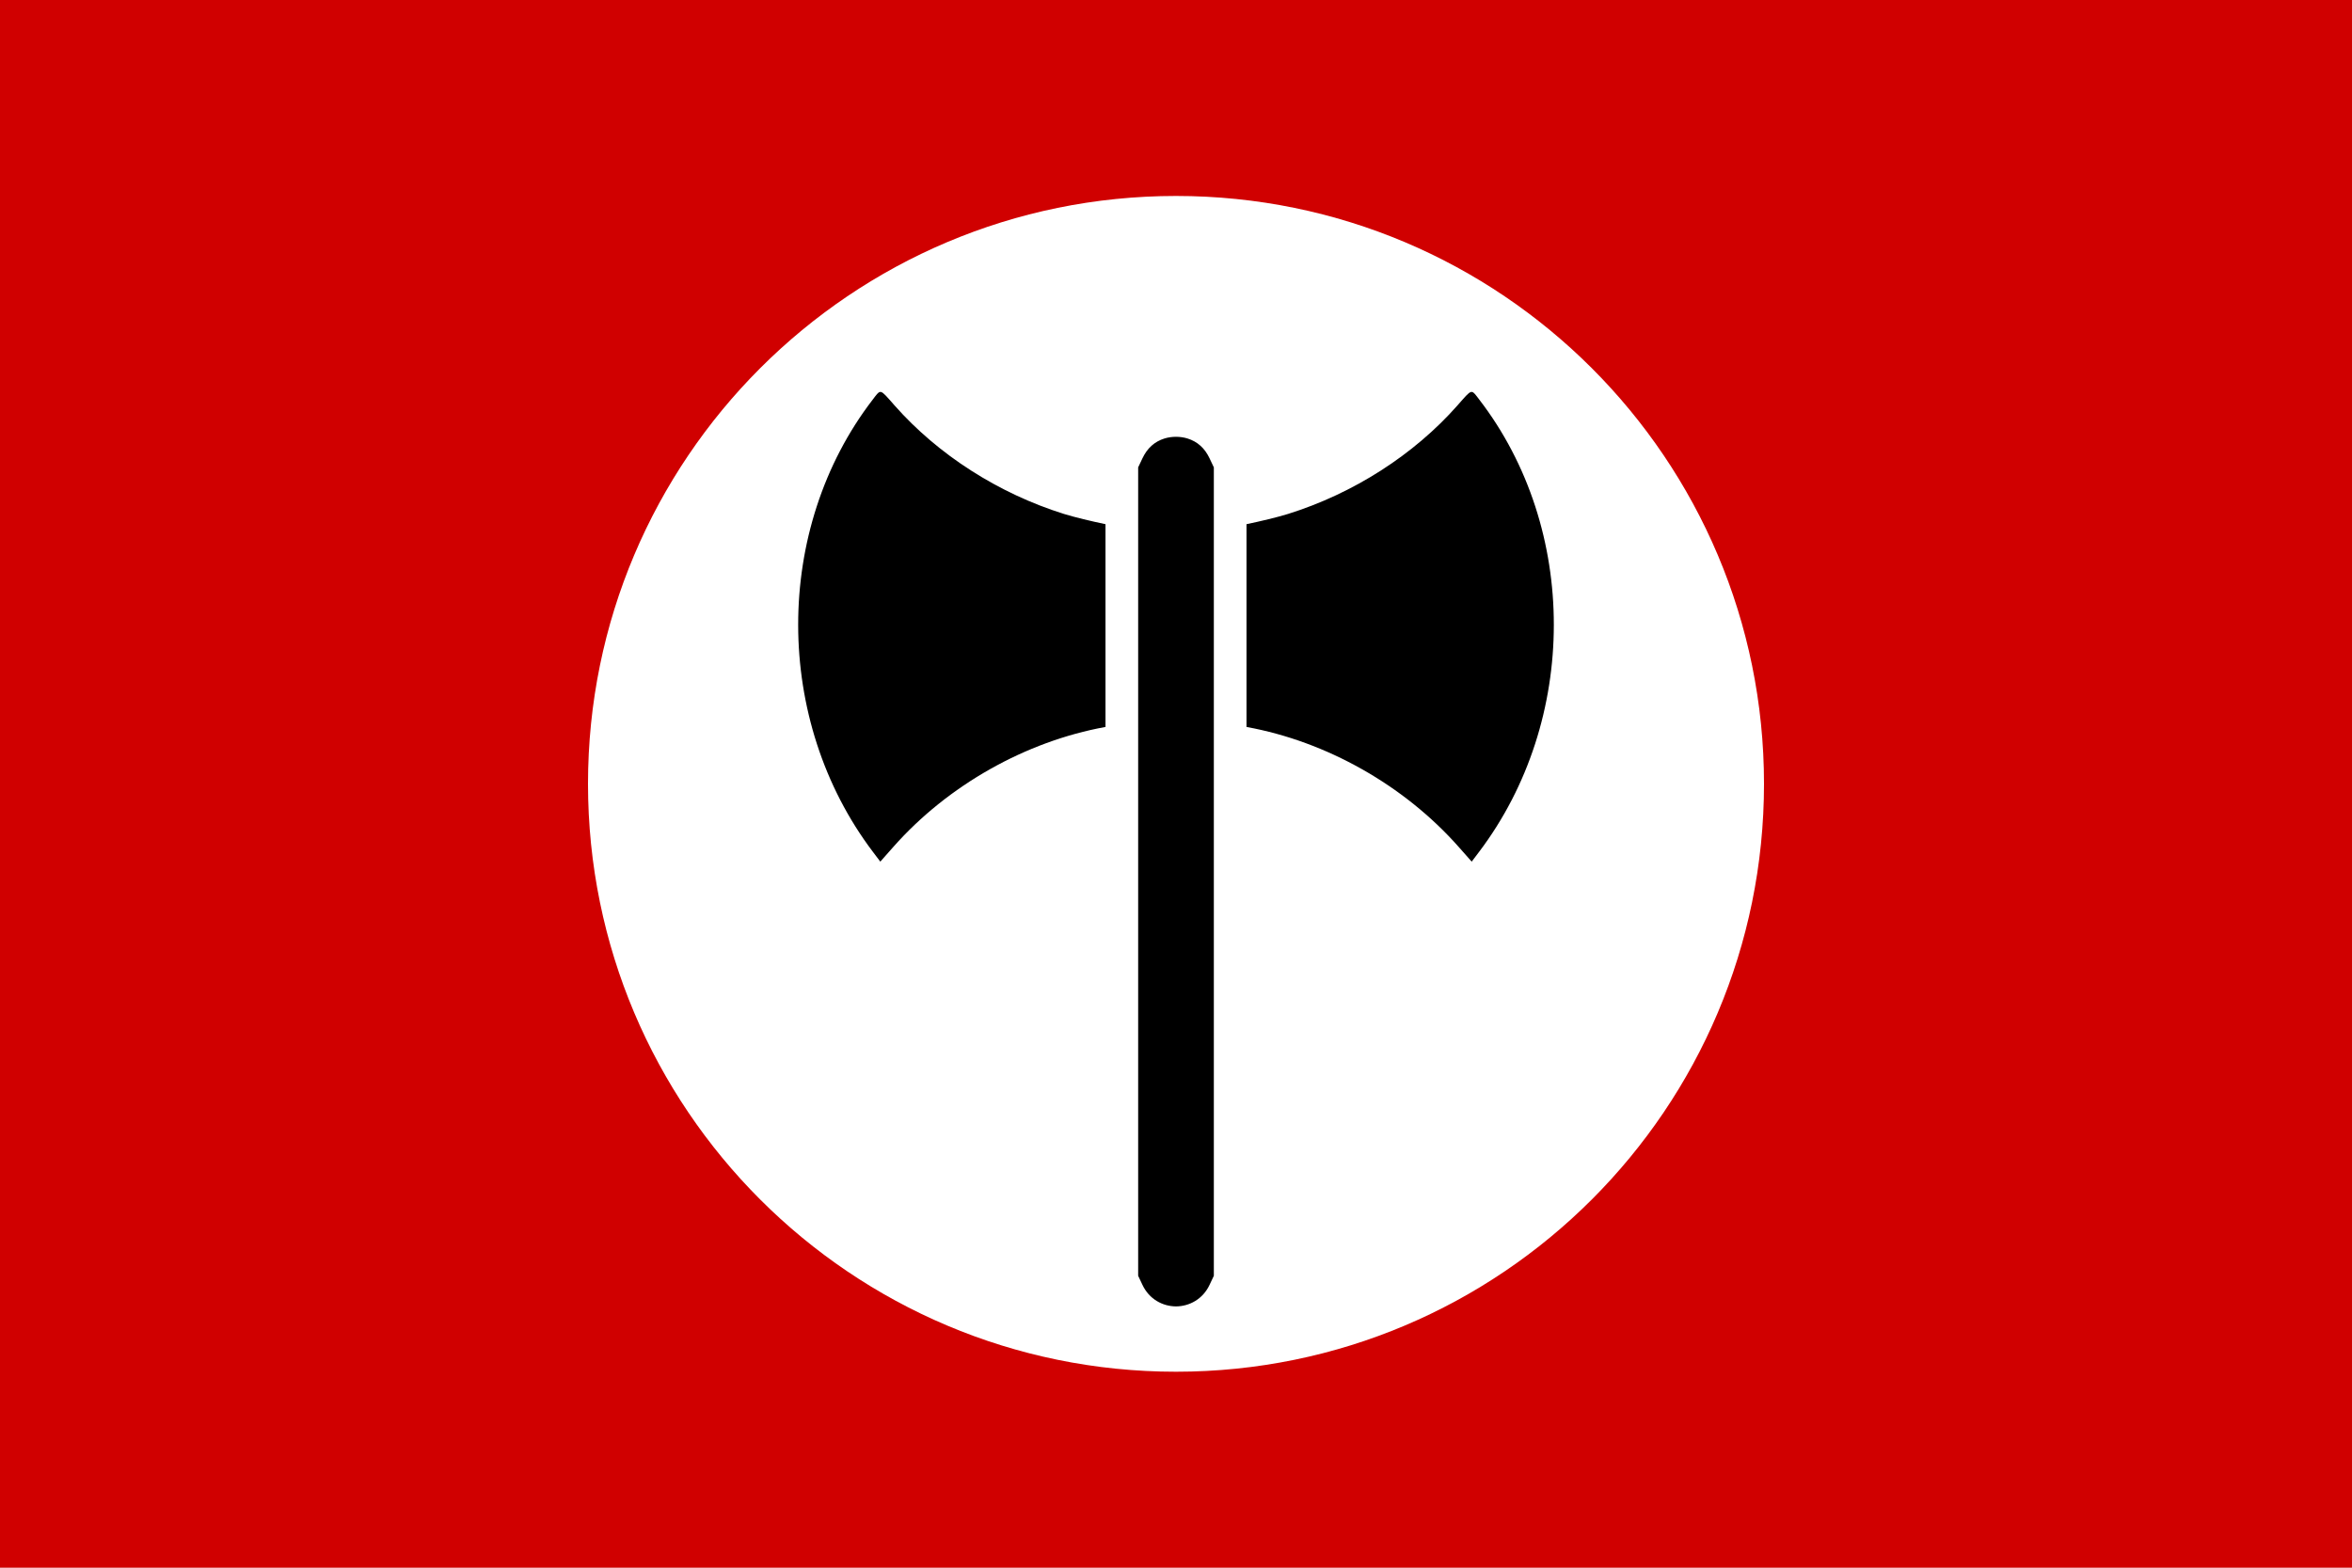
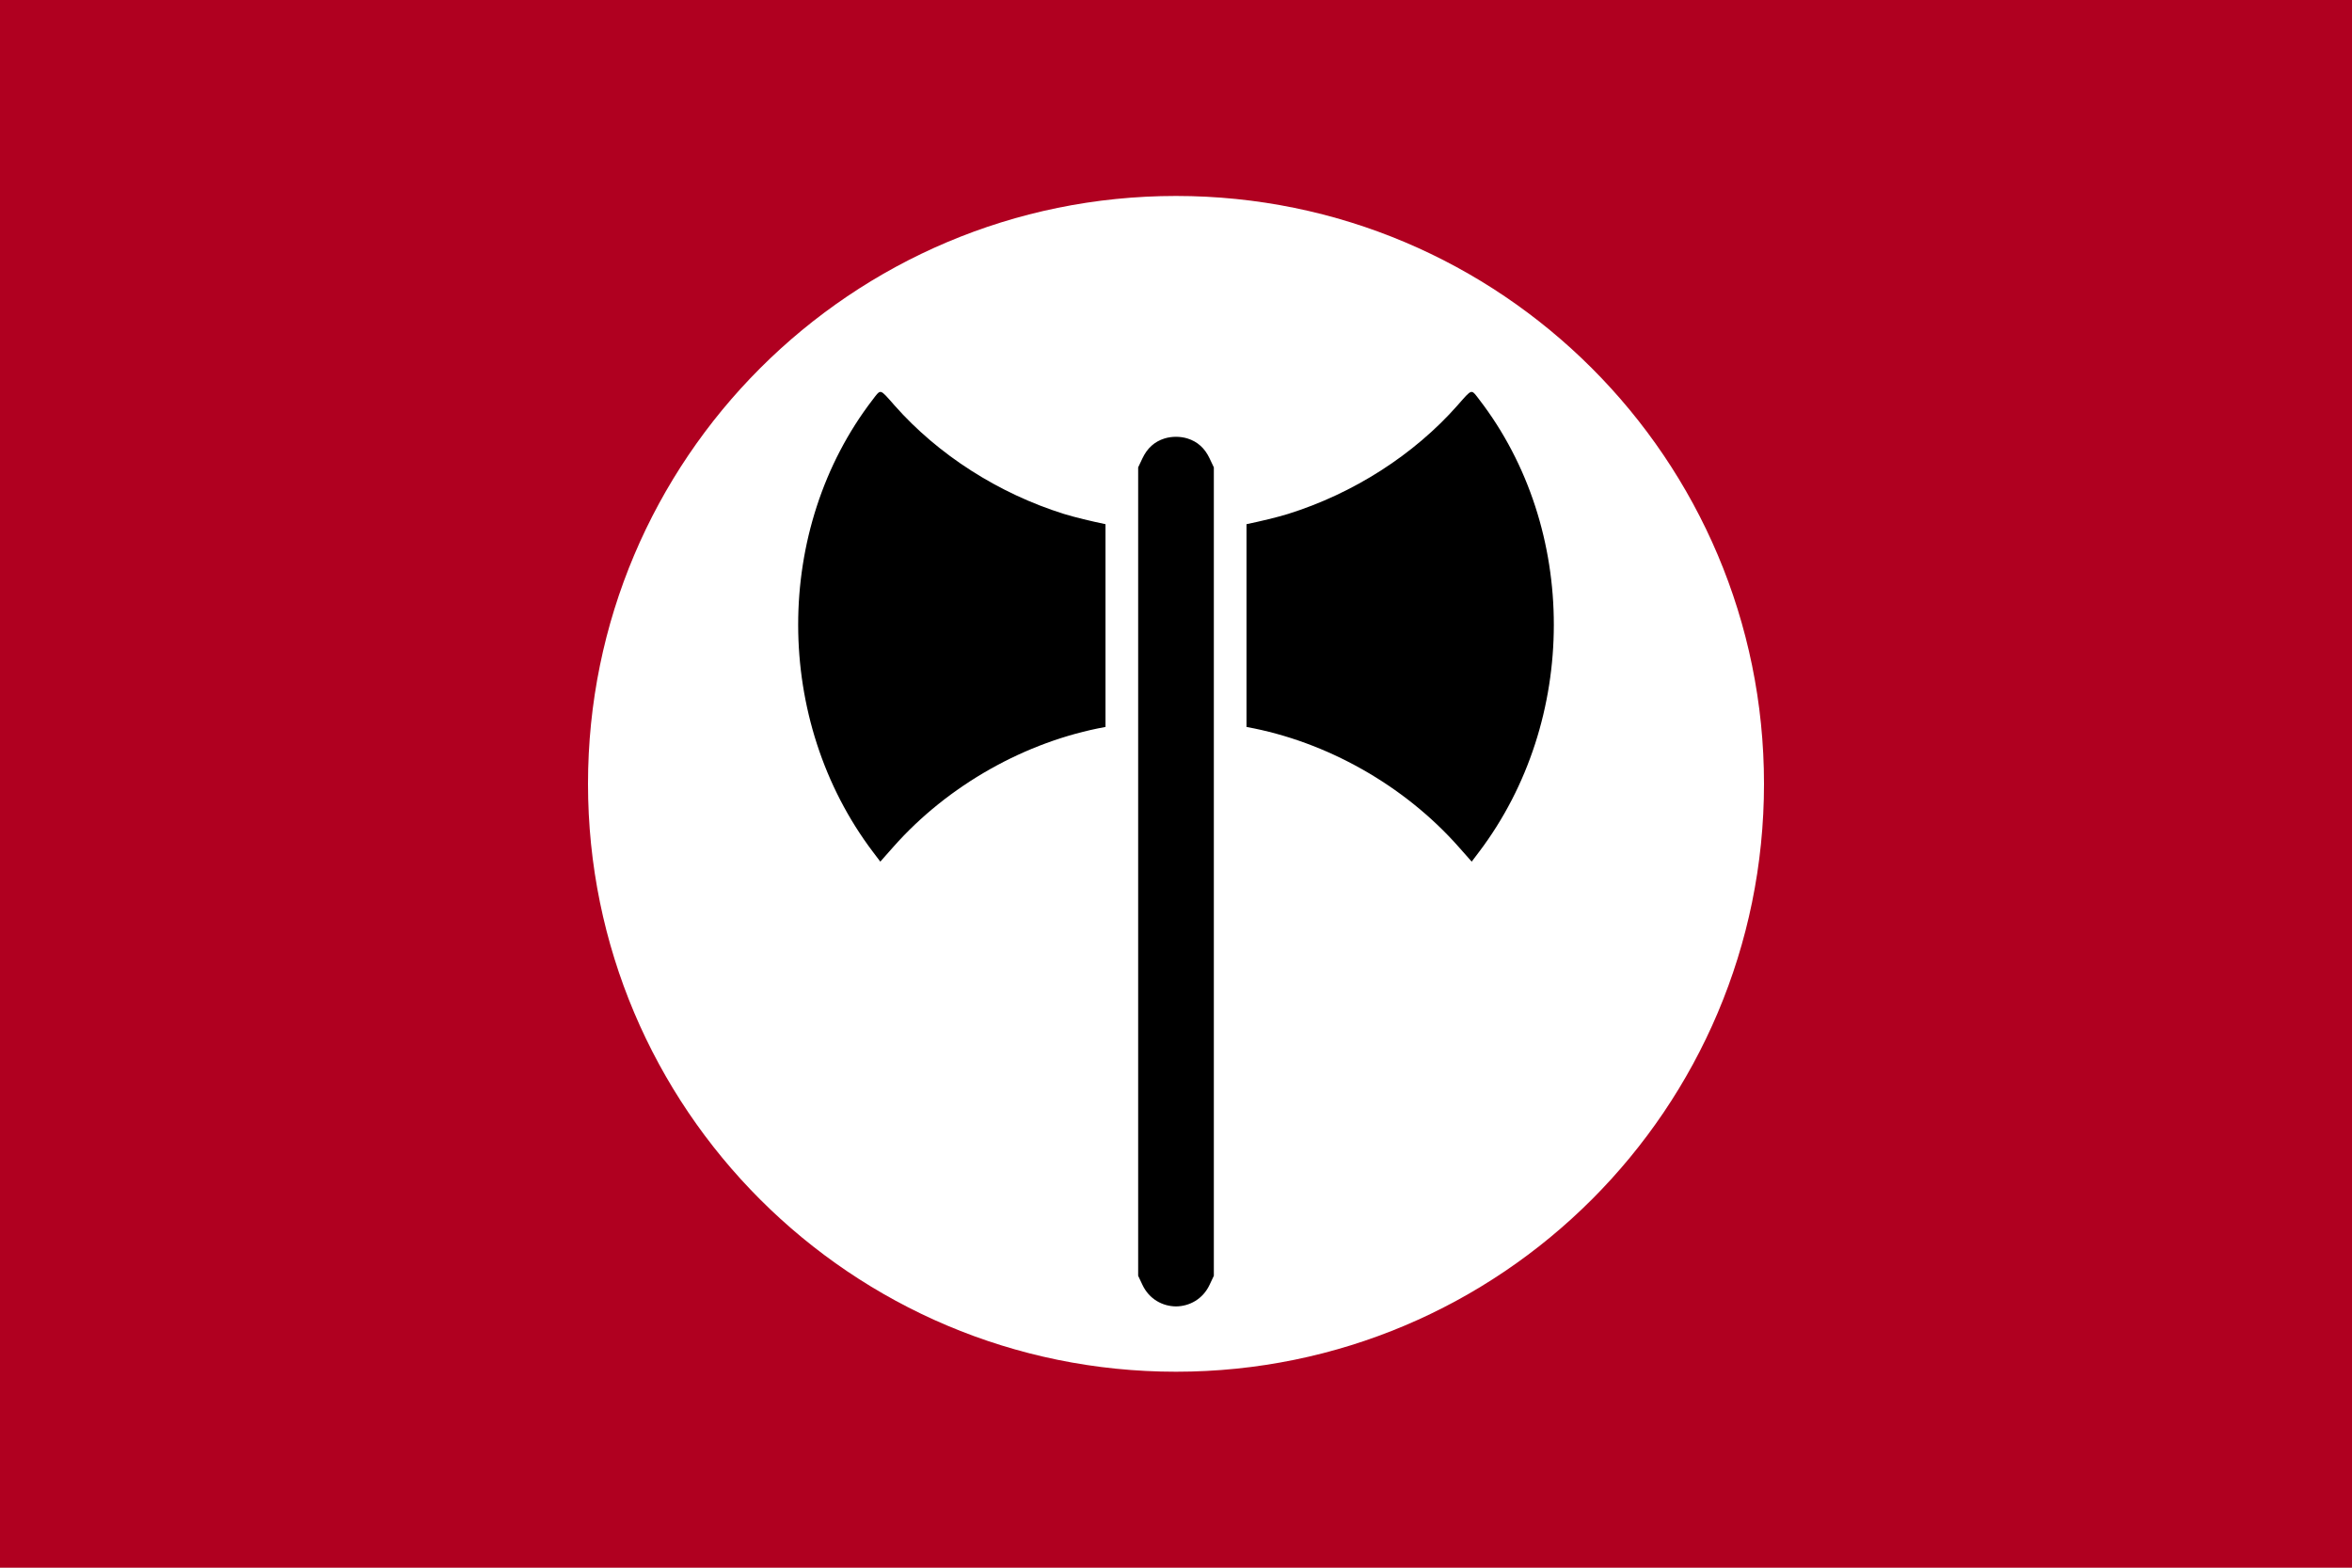
<svg xmlns="http://www.w3.org/2000/svg" xml:space="preserve" id="svg1" width="4608" height="3072" version="1.1" viewBox="0 0 1219.2 812.8">
  <defs id="defs1">
    <style id="style1">.cls-1{fill:#0283c0}.cls-2{fill:#fff}.cls-3{fill:#ef483f}</style>
  </defs>
-   <path id="rect1" d="M 1219.2,0 V 812.8 H 0 V 0 Z" style="fill:#d00000;fill-opacity:1;fill-rule:evenodd;stroke:none;stroke-width:8.467;stroke-linecap:round;stroke-linejoin:round" />
+   <path id="rect1" d="M 1219.2,0 V 812.8 H 0 V 0 Z" style="fill:#b00020;fill-opacity:1;fill-rule:evenodd;stroke:none;stroke-width:8.467;stroke-linecap:round;stroke-linejoin:round" />
  <path id="path1" d="M 609.6,101.6 A 304.8,304.8 0 0 0 304.8,406.4 304.8,304.8 0 0 0 609.6,711.2 304.8,304.8 0 0 0 914.4,406.4 304.8,304.8 0 0 0 609.6,101.6 Z" style="fill:#fff;fill-opacity:1;stroke-width:1;stroke-linecap:round;stroke-linejoin:round;stroke-miterlimit:128;paint-order:stroke fill markers" />
  <path id="path5" d="M 456.258 203.204 C 455.186 203.293 454.279 204.725 452.379 207.195 C 400.808 274.254 400.876 373.489 452.543 441.738 L 456.326 446.732 L 463.111 439.056 C 491.273 407.203 531.654 384.389 573.052 376.904 L 573.052 271.773 C 565.961 270.305 556.839 268.123 551.523 266.46 C 517.585 255.846 486.262 235.775 463.677 210.171 C 459.776 205.75 458.037 203.594 456.731 203.25 C 456.567 203.207 456.411 203.191 456.258 203.204 z M 762.942 203.204 C 762.789 203.191 762.633 203.207 762.469 203.25 C 761.163 203.594 759.424 205.75 755.523 210.171 C 732.938 235.775 701.615 255.846 667.677 266.46 C 662.36 268.123 653.239 270.305 646.147 271.773 L 646.147 376.904 C 687.545 384.389 727.927 407.202 756.089 439.056 L 762.874 446.732 L 766.657 441.738 C 818.324 373.489 818.392 274.254 766.821 207.195 C 764.921 204.725 764.014 203.293 762.942 203.204 z M 609.6 226.464 C 607.634 226.479 605.63 226.718 603.615 227.348 C 598.47 228.958 594.705 232.346 592.218 237.599 L 589.987 242.318 L 589.987 451.889 L 589.987 661.461 L 592.238 666.226 C 595.715 673.572 602.648 677.289 609.6 677.333 C 616.552 677.289 623.485 673.572 626.962 666.226 L 629.213 661.461 L 629.213 451.889 L 629.213 242.318 L 626.982 237.599 C 624.495 232.346 620.73 228.958 615.585 227.348 C 613.57 226.718 611.566 226.479 609.6 226.464 z" style="color:#000;fill:#000;stroke-linecap:round;stroke-linejoin:round;-inkscape-stroke:none;paint-order:stroke fill markers" />
</svg>
